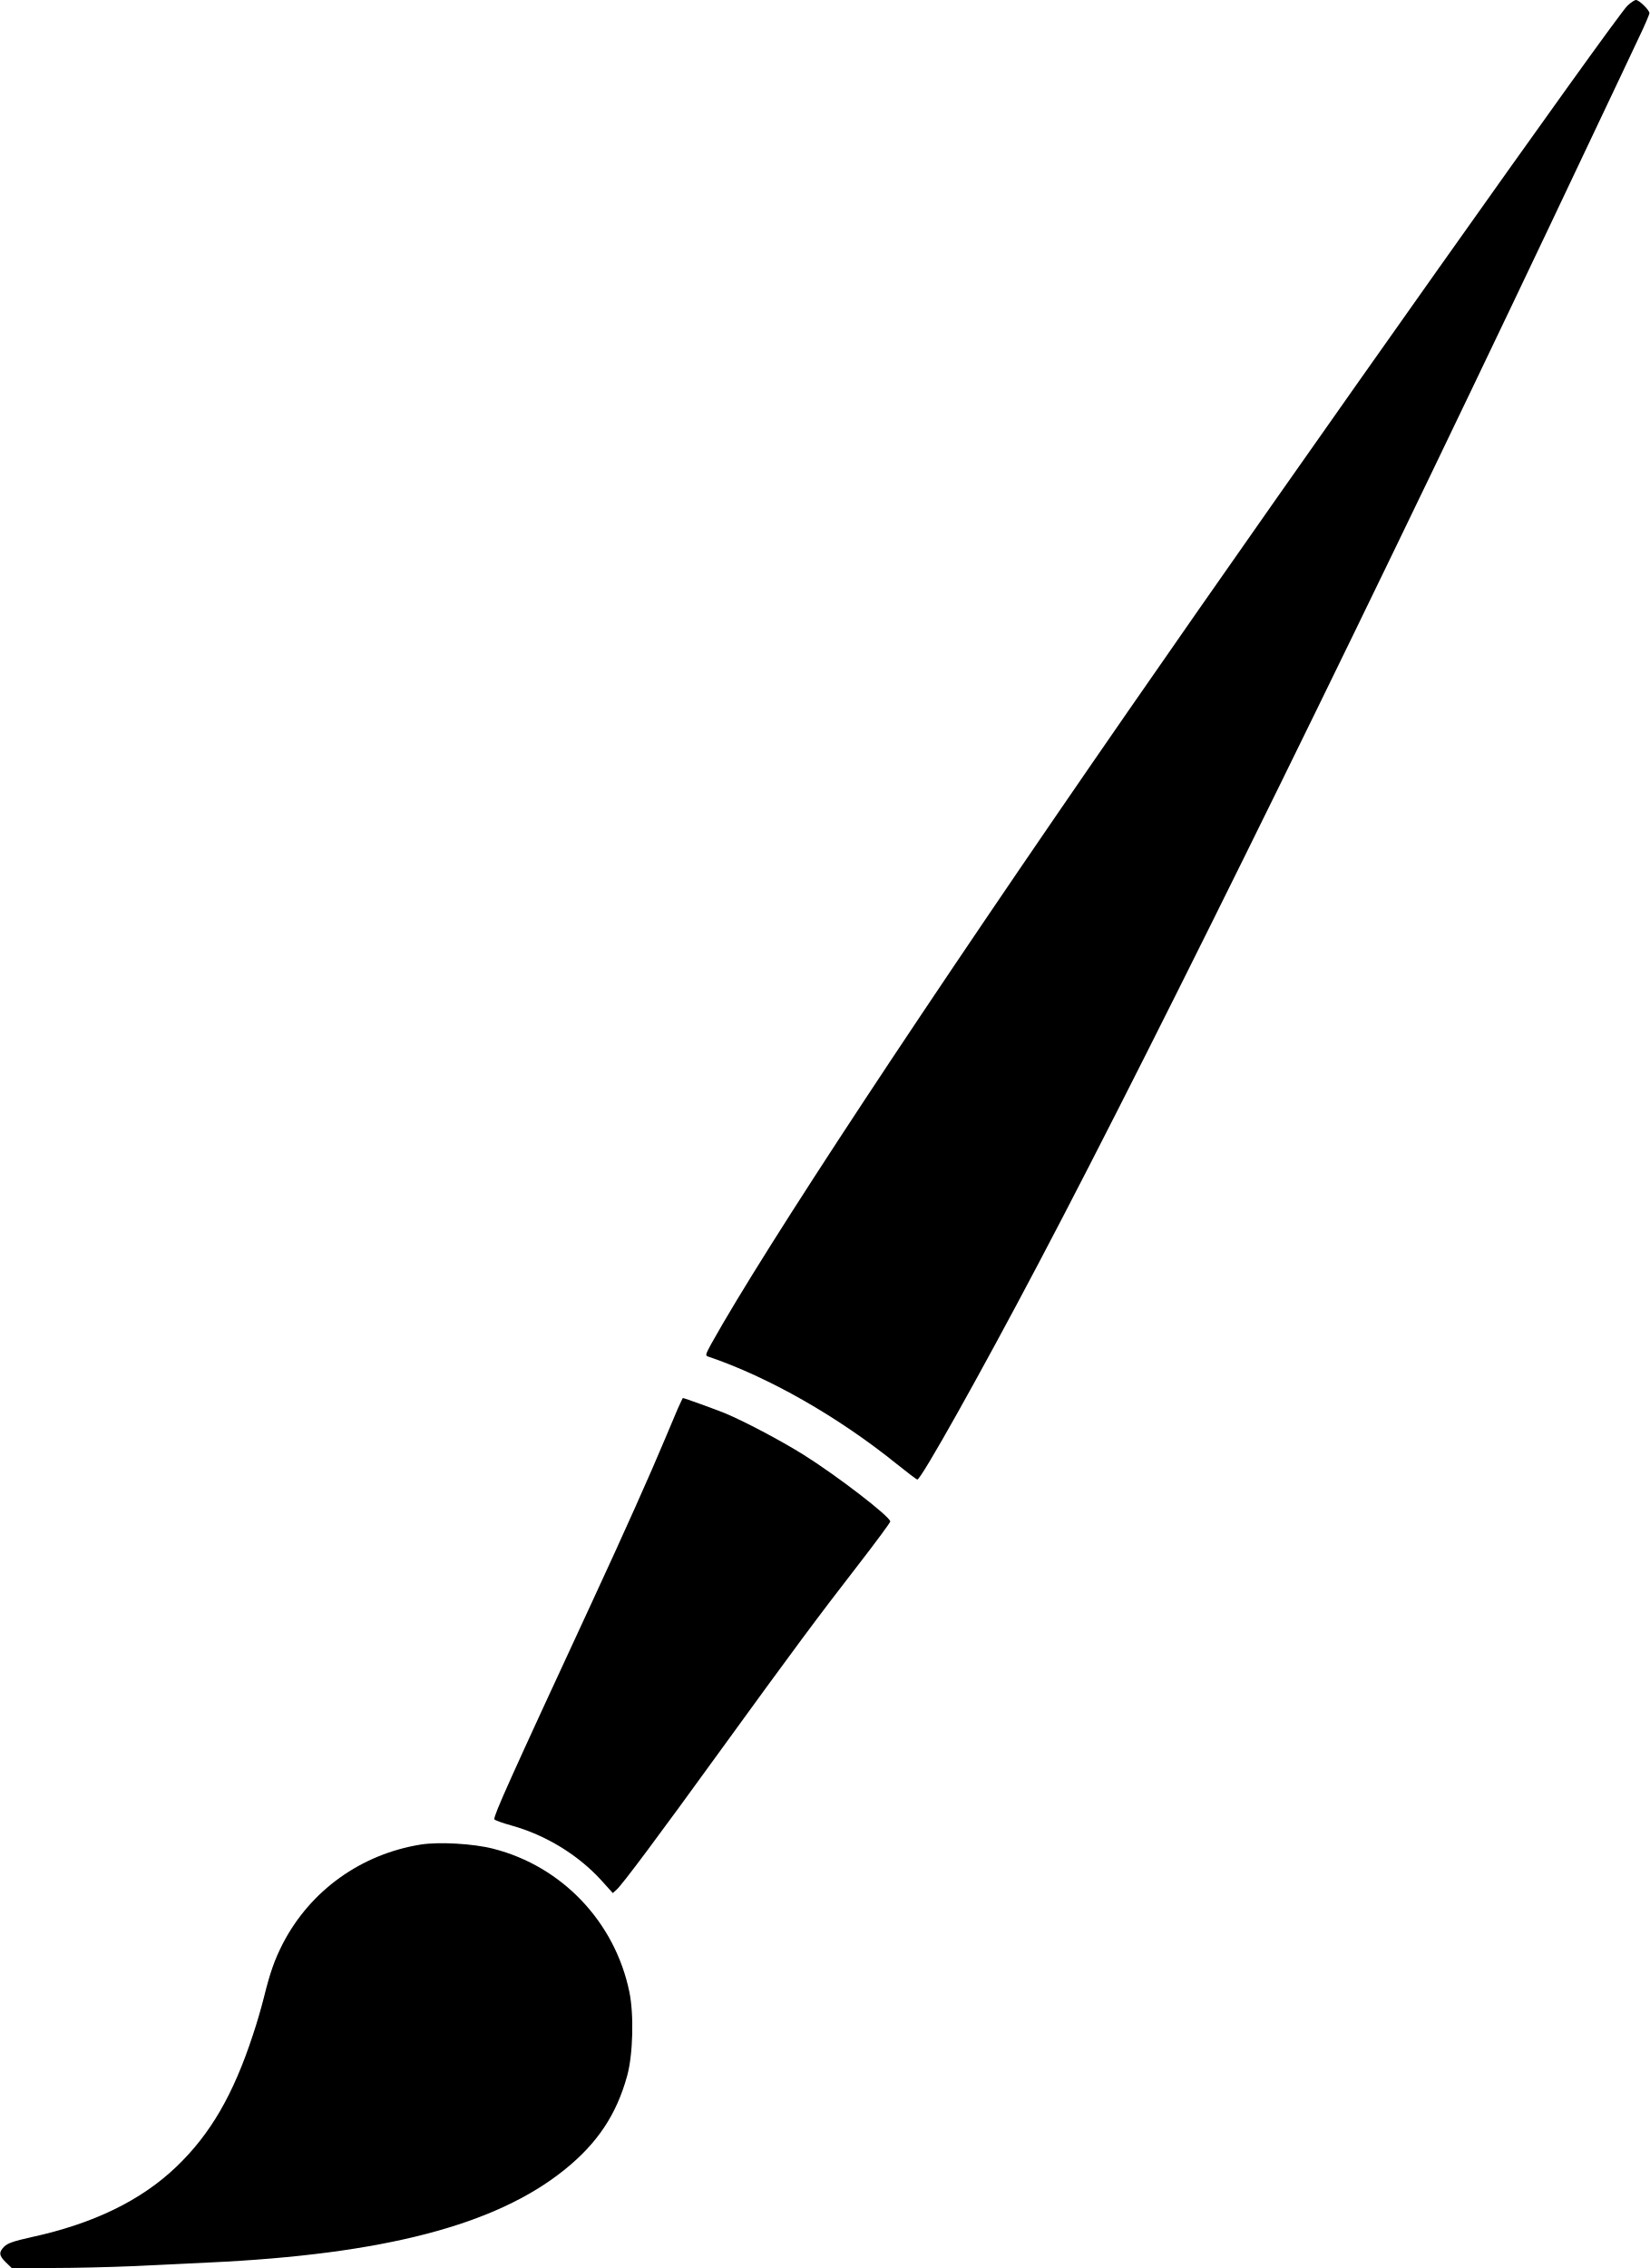
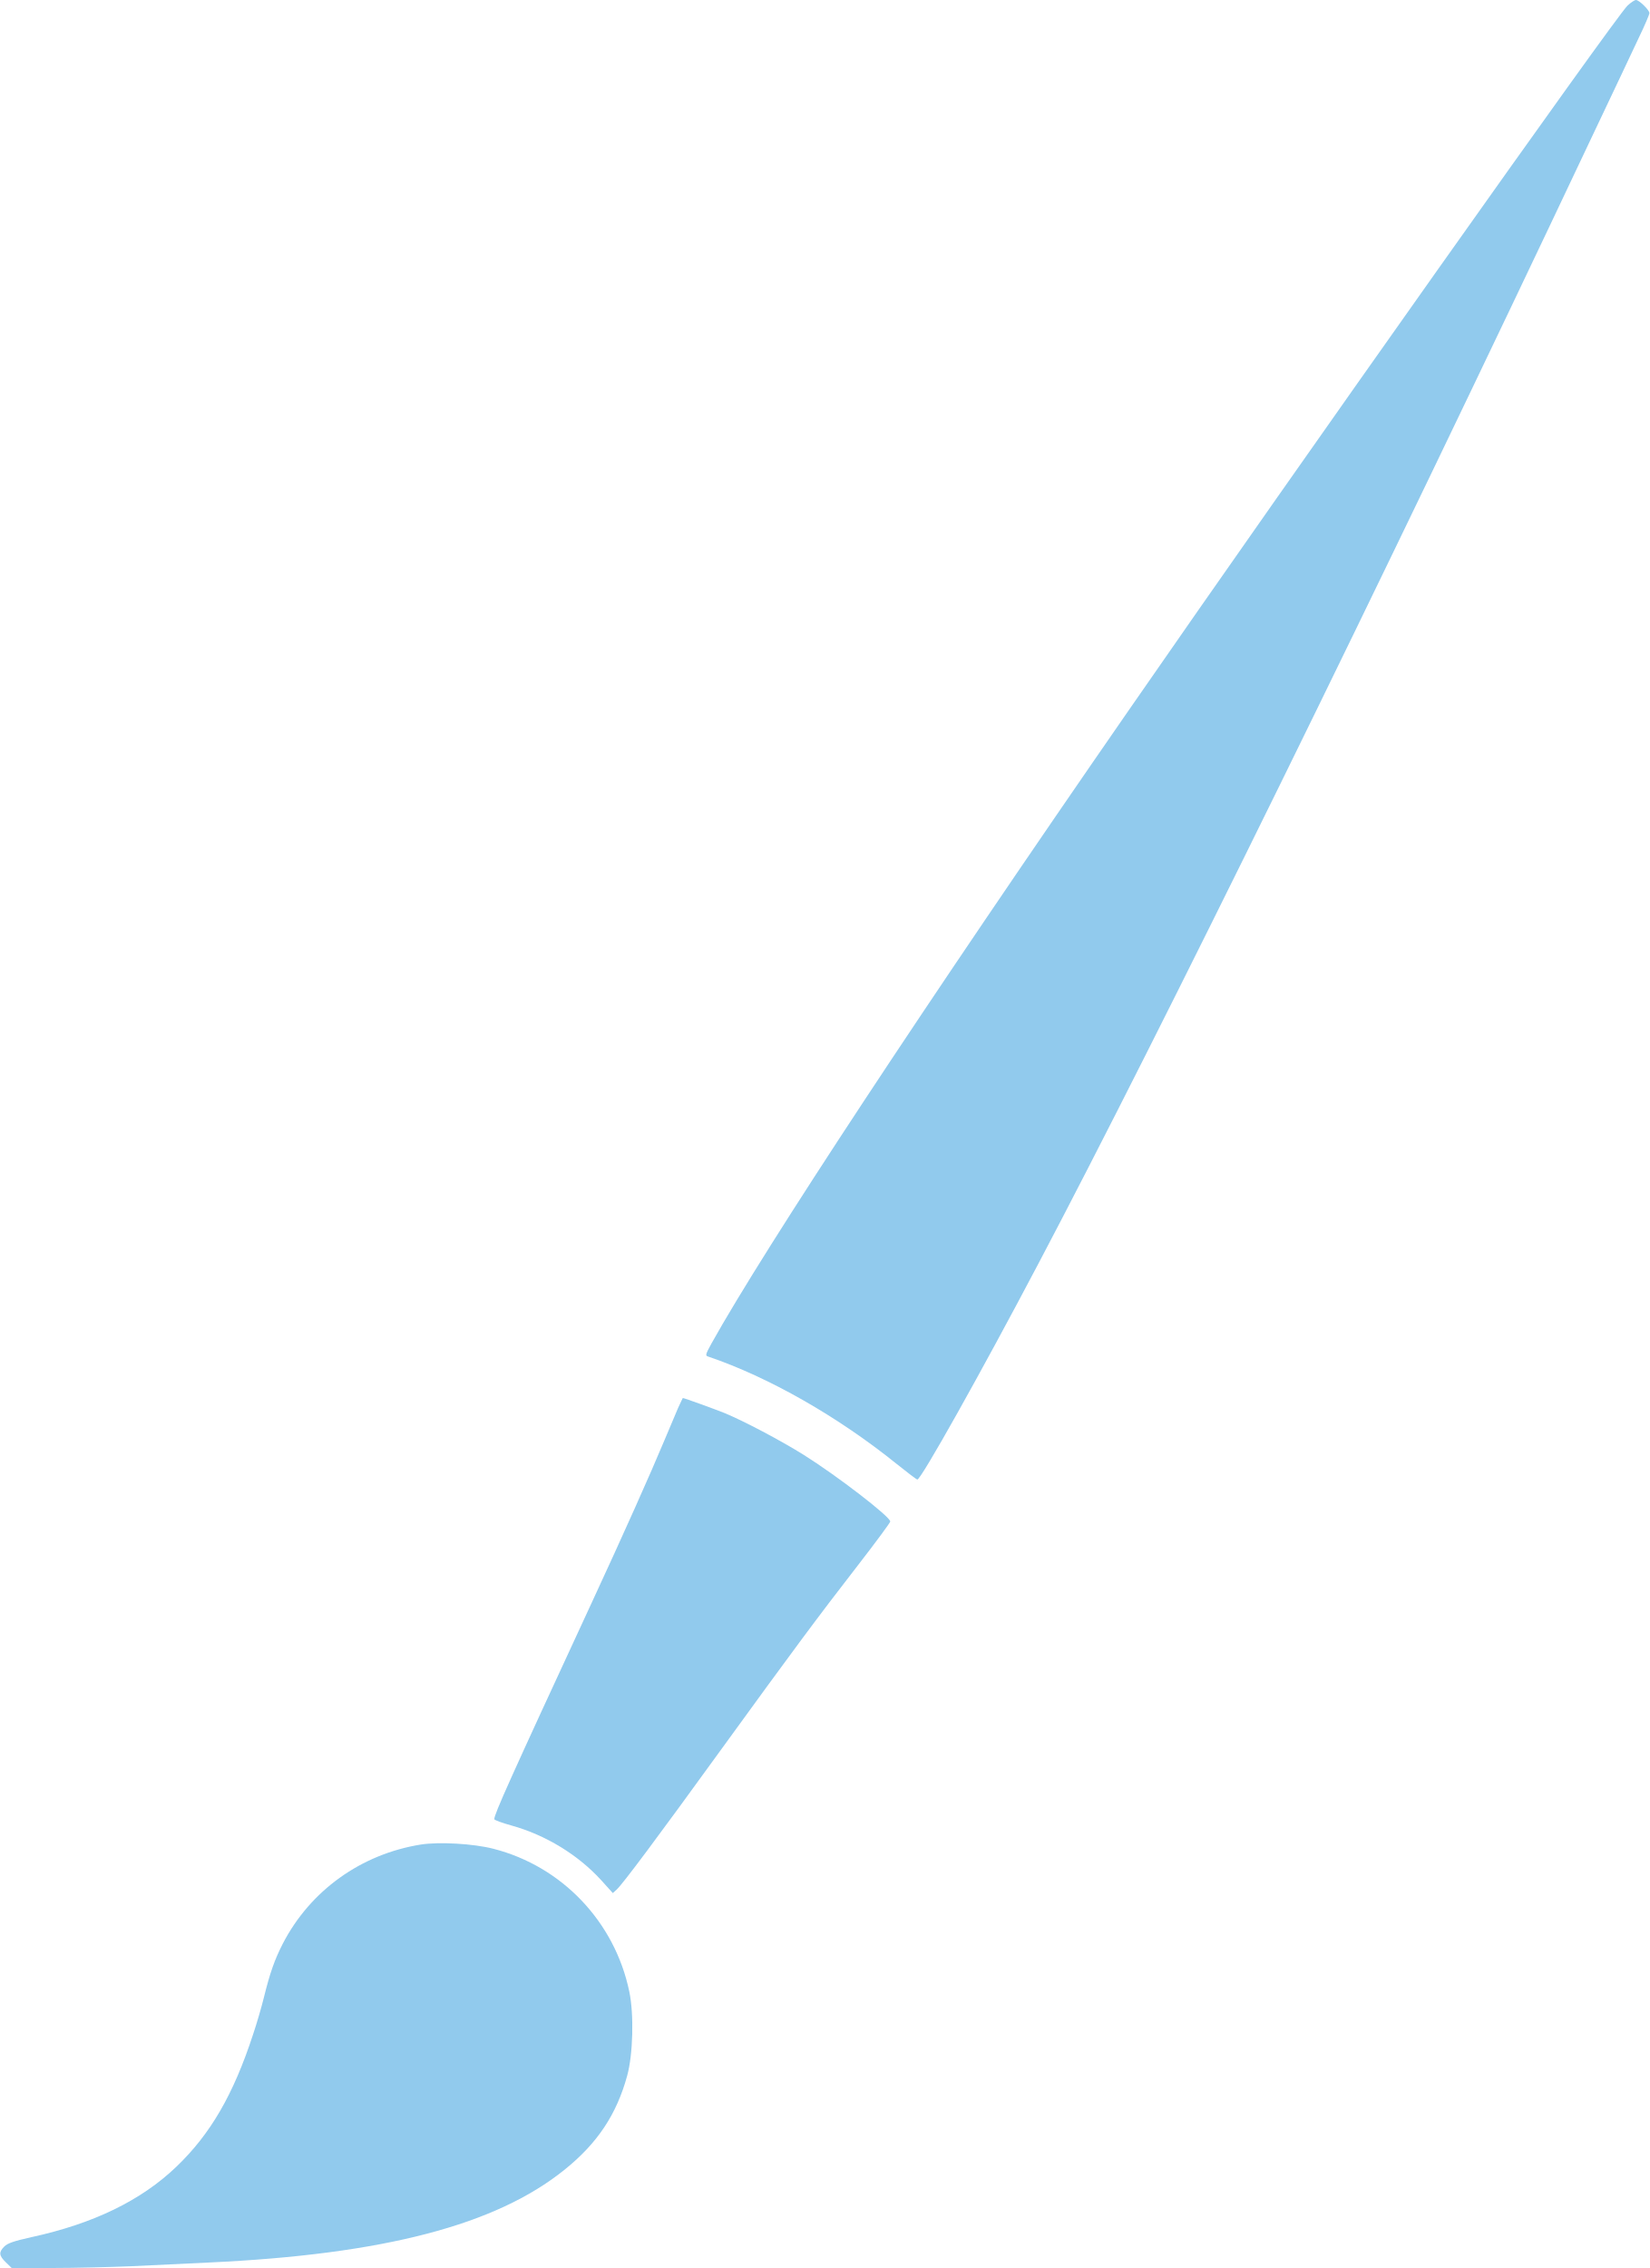
<svg xmlns="http://www.w3.org/2000/svg" version="1.0" width="931pt" height="1280pt" viewBox="0 0 931 1280" preserveAspectRatio="xMidYMid meet">
-   <g transform="translate(0,1280) scale(0.1,-0.1)" fill="#000000" stroke="none">
+   <g transform="translate(0,1280) scale(0.1,-0.1)" fill="#91caed" stroke="none">
    <path d="M9186 12768 c-68 -66 -1859 -2595 -2816 -3978 -1141 -1648 -2050 -3027 -2354 -3572 -34 -62 -36 -69 -19 -74 342 -116 733 -339 1064 -606 60 -48 112 -88 117 -88 21 0 360 605 684 1220 688 1304 1922 3816 3115 6340 119 250 242 511 274 579 33 68 59 130 59 137 0 17 -58 74 -76 74 -8 0 -30 -15 -48 -32z" />
    <path d="M3827 4853 c-14 -32 -48 -113 -76 -180 -78 -187 -232 -532 -411 -918 -466 -1006 -550 -1193 -550 -1222 0 -5 44 -21 98 -36 191 -53 375 -165 506 -309 l65 -72 22 20 c33 30 228 291 585 784 412 568 550 754 778 1048 100 129 181 239 181 245 0 27 -301 259 -493 379 -129 80 -329 186 -442 233 -52 21 -228 85 -236 85 0 0 -13 -26 -27 -57z" />
    <path d="M2376 2390 c-338 -54 -625 -260 -780 -560 -47 -92 -72 -164 -107 -305 -12 -49 -39 -143 -61 -208 -111 -339 -240 -561 -432 -745 -199 -191 -469 -322 -819 -398 -99 -22 -134 -34 -153 -53 -32 -32 -30 -51 9 -89 l33 -32 229 0 c127 0 327 5 445 10 118 6 316 15 440 21 986 46 1619 211 2007 524 185 149 293 311 353 530 33 119 39 347 12 475 -82 394 -380 707 -767 806 -112 29 -306 40 -409 24z" />
  </g>
</svg>
